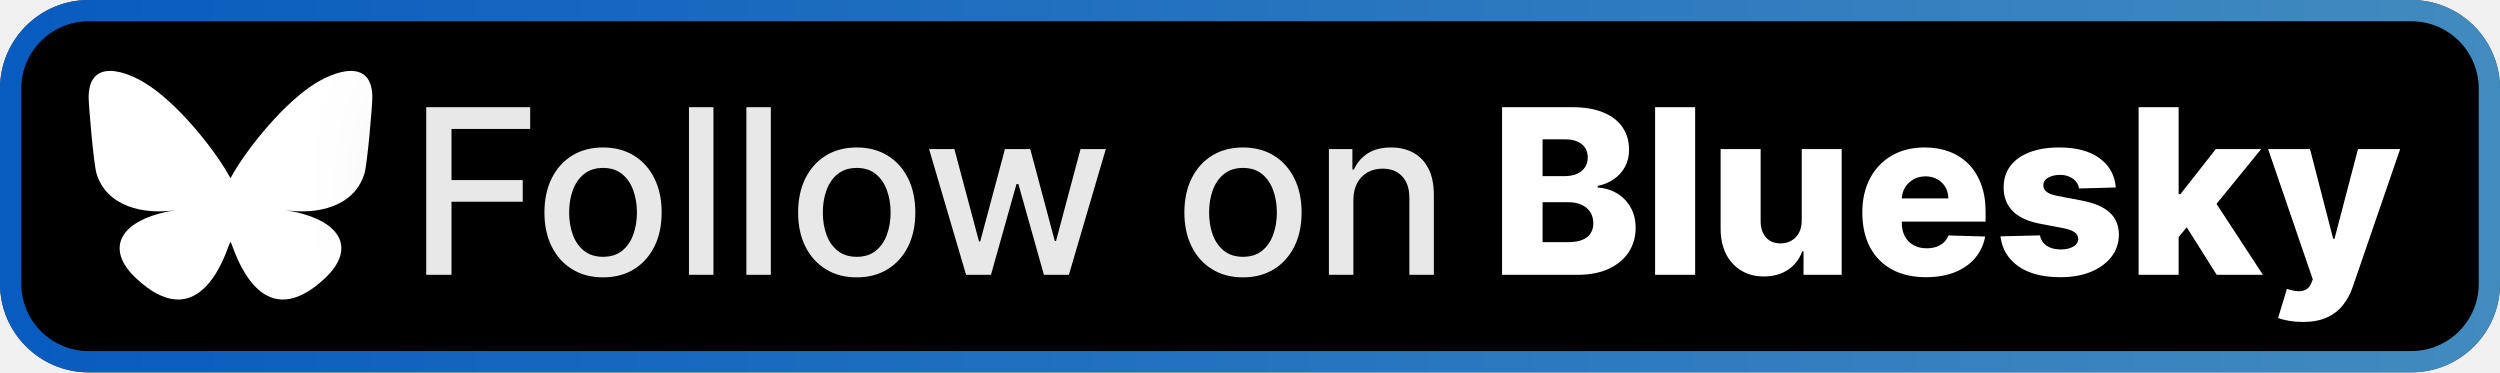
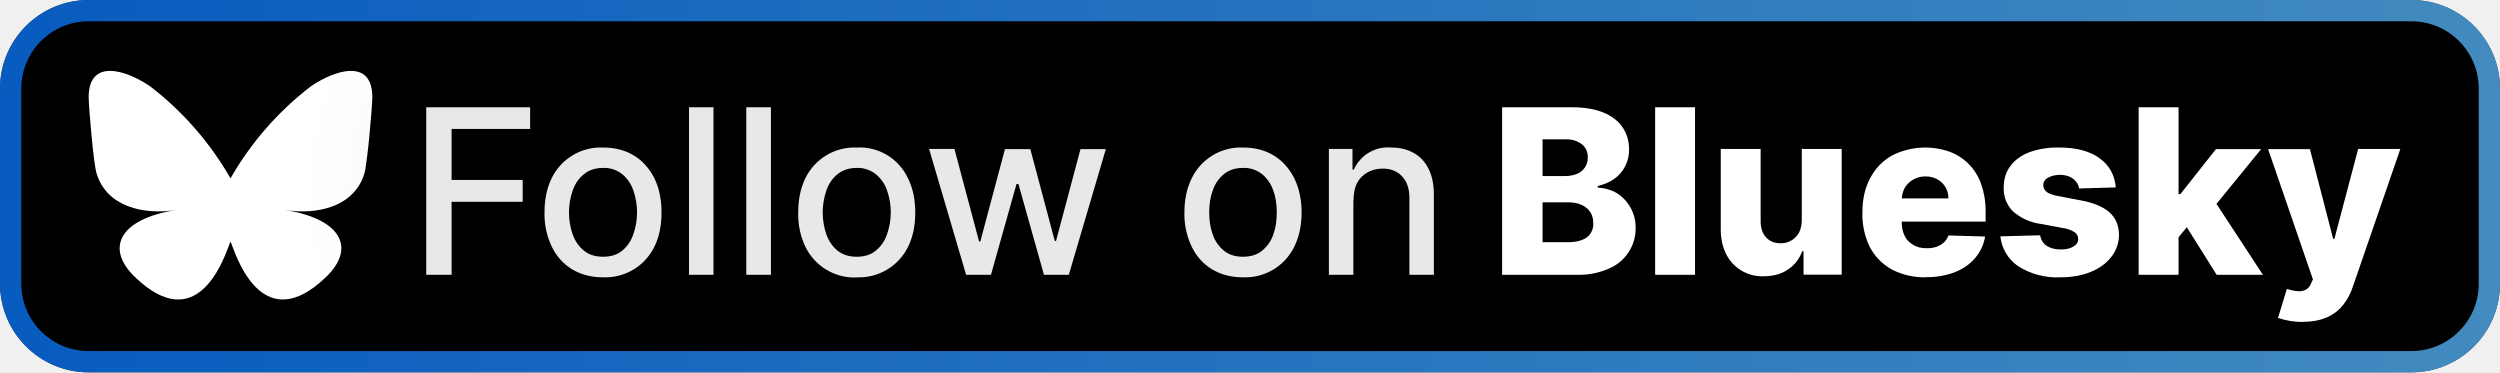
- <svg xmlns="http://www.w3.org/2000/svg" width="141" height="21" viewBox="0 0 141 21" fill="none">
-   <g clip-path="url(#clip0_2026_2)">
-     <rect width="141" height="21" rx="5" fill="black" />
-     <g filter="url(#filter0_d_2026_2)">
-       <g clip-path="url(#clip1_2026_2)">
-         <path d="M8.468 4.868C10.303 6.128 12.276 8.684 13 10.055V13.678C13 13.6 12.967 13.688 12.898 13.875C12.52 14.892 11.043 18.858 7.667 15.687C5.889 14.018 6.712 12.348 9.948 11.844C8.097 12.132 6.016 11.656 5.444 9.788C5.28 9.251 5 5.941 5 5.494C5 3.255 7.145 3.959 8.468 4.868ZM17.532 4.868C15.697 6.128 13.724 8.684 13 10.055V13.678C13 13.6 13.033 13.688 13.102 13.875C13.48 14.892 14.957 18.858 18.333 15.687C20.111 14.018 19.288 12.348 16.052 11.844C17.903 12.132 19.985 11.656 20.555 9.788C20.72 9.251 21 5.941 21 5.494C21 3.255 18.855 3.959 17.532 4.868Z" fill="white" />
+ <svg xmlns="http://www.w3.org/2000/svg" width="141" height="21" fill="none">
+   <g clip-path="url(#a)">
+     <rect width="141" height="21" fill="#000" rx="5" />
+     <g filter="url(#b)">
+       <g clip-path="url(#c)">
+         <path fill="#fff" d="M8.47 4.87A17.49 17.49 0 0 1 13 10.06v3.62c0-.08-.03 0-.1.2-.38 1.01-1.86 4.98-5.23 1.8-1.78-1.66-.96-3.33 2.28-3.84-1.85.3-3.93-.18-4.5-2.05C5.27 9.25 5 5.94 5 5.49c0-2.24 2.14-1.53 3.47-.62Zm9.06 0A17.49 17.49 0 0 0 13 10.06v3.62c0-.08.03 0 .1.2.38 1.01 1.86 4.98 5.23 1.8 1.78-1.66.96-3.33-2.28-3.84 1.85.3 3.93-.18 4.5-2.05.17-.54.45-3.85.45-4.3 0-2.24-2.14-1.53-3.47-.62Z" />
      </g>
    </g>
-     <g filter="url(#filter1_d_2026_2)">
-       <path d="M24.039 15.5V6.045H29.902V7.273H25.465V10.154H29.482V11.377H25.465V15.5H24.039ZM34.011 15.643C33.347 15.643 32.767 15.491 32.271 15.186C31.776 14.881 31.391 14.455 31.117 13.907C30.843 13.36 30.706 12.719 30.706 11.987C30.706 11.251 30.843 10.608 31.117 10.057C31.391 9.506 31.776 9.078 32.271 8.774C32.767 8.469 33.347 8.317 34.011 8.317C34.676 8.317 35.256 8.469 35.752 8.774C36.247 9.078 36.632 9.506 36.906 10.057C37.18 10.608 37.317 11.251 37.317 11.987C37.317 12.719 37.18 13.36 36.906 13.907C36.632 14.455 36.247 14.881 35.752 15.186C35.256 15.491 34.676 15.643 34.011 15.643ZM34.016 14.484C34.447 14.484 34.804 14.37 35.087 14.143C35.37 13.915 35.58 13.612 35.715 13.233C35.853 12.855 35.923 12.438 35.923 11.982C35.923 11.53 35.853 11.114 35.715 10.736C35.58 10.354 35.37 10.048 35.087 9.817C34.804 9.586 34.447 9.471 34.016 9.471C33.582 9.471 33.222 9.586 32.936 9.817C32.653 10.048 32.442 10.354 32.303 10.736C32.168 11.114 32.1 11.53 32.1 11.982C32.1 12.438 32.168 12.855 32.303 13.233C32.442 13.612 32.653 13.915 32.936 14.143C33.222 14.37 33.582 14.484 34.016 14.484ZM40.238 6.045V15.5H38.858V6.045H40.238ZM43.475 6.045V15.5H42.095V6.045H43.475ZM48.319 15.643C47.654 15.643 47.074 15.491 46.579 15.186C46.083 14.881 45.698 14.455 45.425 13.907C45.151 13.36 45.014 12.719 45.014 11.987C45.014 11.251 45.151 10.608 45.425 10.057C45.698 9.506 46.083 9.078 46.579 8.774C47.074 8.469 47.654 8.317 48.319 8.317C48.984 8.317 49.564 8.469 50.059 8.774C50.555 9.078 50.94 9.506 51.214 10.057C51.487 10.608 51.624 11.251 51.624 11.987C51.624 12.719 51.487 13.36 51.214 13.907C50.94 14.455 50.555 14.881 50.059 15.186C49.564 15.491 48.984 15.643 48.319 15.643ZM48.324 14.484C48.755 14.484 49.112 14.37 49.395 14.143C49.678 13.915 49.887 13.612 50.023 13.233C50.161 12.855 50.23 12.438 50.23 11.982C50.23 11.53 50.161 11.114 50.023 10.736C49.887 10.354 49.678 10.048 49.395 9.817C49.112 9.586 48.755 9.471 48.324 9.471C47.89 9.471 47.53 9.586 47.243 9.817C46.96 10.048 46.749 10.354 46.611 10.736C46.475 11.114 46.408 11.53 46.408 11.982C46.408 12.438 46.475 12.855 46.611 13.233C46.749 13.612 46.96 13.915 47.243 14.143C47.53 14.37 47.89 14.484 48.324 14.484ZM54.487 15.5L52.4 8.409H53.827L55.216 13.617H55.285L56.679 8.409H58.106L59.491 13.593H59.56L60.941 8.409H62.367L60.285 15.5H58.877L57.437 10.38H57.33L55.89 15.5H54.487ZM70.104 15.643C69.439 15.643 68.859 15.491 68.364 15.186C67.868 14.881 67.484 14.455 67.21 13.907C66.936 13.36 66.799 12.719 66.799 11.987C66.799 11.251 66.936 10.608 67.21 10.057C67.484 9.506 67.868 9.078 68.364 8.774C68.859 8.469 69.439 8.317 70.104 8.317C70.769 8.317 71.349 8.469 71.845 8.774C72.34 9.078 72.725 9.506 72.999 10.057C73.273 10.608 73.41 11.251 73.41 11.987C73.41 12.719 73.273 13.36 72.999 13.907C72.725 14.455 72.34 14.881 71.845 15.186C71.349 15.491 70.769 15.643 70.104 15.643ZM70.109 14.484C70.54 14.484 70.897 14.37 71.18 14.143C71.463 13.915 71.672 13.612 71.808 13.233C71.946 12.855 72.015 12.438 72.015 11.982C72.015 11.53 71.946 11.114 71.808 10.736C71.672 10.354 71.463 10.048 71.18 9.817C70.897 9.586 70.54 9.471 70.109 9.471C69.675 9.471 69.315 9.586 69.029 9.817C68.745 10.048 68.535 10.354 68.396 10.736C68.261 11.114 68.193 11.53 68.193 11.982C68.193 12.438 68.261 12.855 68.396 13.233C68.535 13.612 68.745 13.915 69.029 14.143C69.315 14.37 69.675 14.484 70.109 14.484ZM76.331 11.29V15.5H74.95V8.409H76.275V9.563H76.363C76.526 9.188 76.782 8.886 77.129 8.658C77.48 8.431 77.922 8.317 78.454 8.317C78.938 8.317 79.361 8.418 79.724 8.621C80.087 8.822 80.369 9.12 80.569 9.517C80.769 9.914 80.869 10.405 80.869 10.99V15.5H79.488V11.156C79.488 10.642 79.355 10.24 79.087 9.951C78.819 9.659 78.451 9.512 77.983 9.512C77.663 9.512 77.379 9.582 77.129 9.72C76.883 9.859 76.688 10.062 76.543 10.329C76.401 10.594 76.331 10.914 76.331 11.29Z" fill="#E8E8E8" />
-       <path d="M84.716 15.5V6.045H88.658C89.366 6.045 89.958 6.145 90.435 6.346C90.915 6.546 91.276 6.826 91.516 7.186C91.759 7.546 91.88 7.963 91.88 8.437C91.88 8.797 91.805 9.118 91.654 9.402C91.503 9.682 91.296 9.914 91.031 10.099C90.766 10.283 90.46 10.413 90.112 10.486V10.579C90.494 10.597 90.846 10.7 91.169 10.888C91.496 11.076 91.757 11.338 91.954 11.673C92.151 12.005 92.25 12.399 92.25 12.855C92.25 13.363 92.12 13.816 91.862 14.217C91.603 14.614 91.229 14.928 90.74 15.158C90.251 15.386 89.657 15.5 88.958 15.5H84.716ZM87.001 13.658H88.413C88.909 13.658 89.274 13.564 89.507 13.376C89.744 13.189 89.863 12.927 89.863 12.592C89.863 12.348 89.806 12.139 89.692 11.964C89.578 11.785 89.417 11.648 89.207 11.553C88.998 11.454 88.747 11.405 88.455 11.405H87.001V13.658ZM87.001 9.933H88.266C88.515 9.933 88.737 9.891 88.93 9.808C89.124 9.725 89.275 9.605 89.383 9.448C89.494 9.291 89.549 9.102 89.549 8.88C89.549 8.563 89.437 8.314 89.212 8.132C88.987 7.951 88.684 7.86 88.303 7.86H87.001V9.933ZM95.606 6.045V15.5H93.348V6.045H95.606ZM101.618 12.439V8.409H103.87V15.5H101.719V14.18H101.645C101.488 14.614 101.221 14.958 100.842 15.214C100.467 15.466 100.013 15.592 99.48 15.592C98.997 15.592 98.572 15.482 98.206 15.26C97.84 15.038 97.555 14.729 97.352 14.332C97.149 13.932 97.046 13.464 97.043 12.929V8.409H99.3V12.485C99.303 12.87 99.405 13.173 99.605 13.395C99.805 13.617 100.077 13.727 100.422 13.727C100.647 13.727 100.848 13.678 101.027 13.579C101.208 13.478 101.351 13.332 101.456 13.141C101.564 12.947 101.618 12.713 101.618 12.439ZM108.622 15.634C107.88 15.634 107.24 15.488 106.702 15.195C106.166 14.9 105.754 14.48 105.464 13.935C105.178 13.387 105.035 12.736 105.035 11.982C105.035 11.25 105.18 10.61 105.469 10.062C105.758 9.511 106.166 9.083 106.692 8.778C107.219 8.471 107.839 8.317 108.553 8.317C109.057 8.317 109.519 8.395 109.938 8.552C110.356 8.709 110.718 8.942 111.023 9.249C111.327 9.557 111.564 9.937 111.733 10.39C111.903 10.839 111.987 11.354 111.987 11.936V12.499H105.824V11.188H109.887C109.884 10.948 109.827 10.734 109.716 10.546C109.605 10.359 109.453 10.213 109.259 10.108C109.068 10 108.848 9.946 108.599 9.946C108.347 9.946 108.12 10.003 107.92 10.117C107.72 10.228 107.562 10.38 107.445 10.574C107.328 10.765 107.266 10.982 107.26 11.225V12.559C107.26 12.849 107.317 13.102 107.431 13.321C107.545 13.537 107.706 13.704 107.916 13.824C108.125 13.944 108.374 14.004 108.664 14.004C108.864 14.004 109.045 13.977 109.208 13.921C109.371 13.866 109.511 13.784 109.628 13.677C109.745 13.569 109.833 13.436 109.892 13.28L111.964 13.339C111.878 13.804 111.689 14.209 111.396 14.554C111.107 14.895 110.727 15.162 110.256 15.352C109.785 15.54 109.241 15.634 108.622 15.634ZM119.331 10.574L117.258 10.63C117.237 10.482 117.178 10.351 117.083 10.237C116.987 10.12 116.863 10.03 116.709 9.965C116.558 9.897 116.383 9.863 116.183 9.863C115.921 9.863 115.698 9.916 115.513 10.02C115.332 10.125 115.242 10.267 115.245 10.445C115.242 10.584 115.298 10.704 115.412 10.805C115.529 10.907 115.736 10.988 116.035 11.05L117.401 11.308C118.109 11.444 118.635 11.668 118.98 11.982C119.328 12.296 119.503 12.712 119.506 13.229C119.503 13.715 119.359 14.138 119.073 14.498C118.789 14.858 118.402 15.138 117.909 15.338C117.417 15.535 116.854 15.634 116.22 15.634C115.207 15.634 114.408 15.426 113.824 15.011C113.242 14.592 112.91 14.032 112.826 13.33L115.056 13.275C115.105 13.533 115.233 13.73 115.439 13.866C115.646 14.001 115.909 14.069 116.229 14.069C116.518 14.069 116.754 14.015 116.935 13.907C117.117 13.8 117.209 13.656 117.212 13.478C117.209 13.318 117.138 13.19 117 13.095C116.861 12.996 116.644 12.919 116.349 12.864L115.112 12.629C114.401 12.499 113.871 12.261 113.524 11.913C113.176 11.562 113.003 11.116 113.006 10.574C113.003 10.1 113.13 9.696 113.385 9.36C113.64 9.022 114.004 8.763 114.475 8.585C114.945 8.406 115.501 8.317 116.141 8.317C117.101 8.317 117.858 8.518 118.412 8.922C118.966 9.322 119.273 9.873 119.331 10.574ZM122.654 13.64L122.663 10.948H122.977L124.971 8.409H127.529L124.565 12.047H123.969L122.654 13.64ZM120.618 15.5V6.045H122.875V15.5H120.618ZM125.022 15.5L123.166 12.555L124.653 10.953L127.63 15.5H125.022ZM129.869 18.159C129.598 18.159 129.343 18.137 129.103 18.095C128.863 18.054 128.657 18.001 128.484 17.933L128.983 16.294C129.205 16.368 129.405 16.411 129.583 16.423C129.765 16.436 129.92 16.406 130.049 16.336C130.182 16.268 130.283 16.146 130.354 15.971L130.442 15.758L127.921 8.409H130.285L131.591 13.469H131.665L132.99 8.409H135.368L132.695 16.179C132.565 16.566 132.382 16.908 132.145 17.203C131.911 17.502 131.608 17.736 131.236 17.905C130.866 18.075 130.411 18.159 129.869 18.159Z" fill="white" />
+     <g filter="url(#d)">
+       <path fill="#E8E8E8" d="M24.04 15.5V6.05h5.86v1.22h-4.43v2.88h4.01v1.23h-4.01v4.12h-1.43Zm9.97.14c-.66 0-1.24-.15-1.74-.45-.5-.3-.88-.73-1.15-1.28a4.24 4.24 0 0 1-.41-1.92c0-.74.13-1.38.4-1.93a3.08 3.08 0 0 1 2.9-1.74c.67 0 1.25.15 1.74.45.5.3.88.74 1.16 1.29.27.55.4 1.2.4 1.93s-.13 1.37-.4 1.92a3.08 3.08 0 0 1-2.9 1.73Zm0-1.16c.44 0 .8-.11 1.08-.34a2 2 0 0 0 .62-.9 3.75 3.75 0 0 0 .01-2.5 2.03 2.03 0 0 0-.63-.92 1.64 1.64 0 0 0-1.07-.35c-.44 0-.8.12-1.08.35-.29.23-.5.53-.64.92a3.81 3.81 0 0 0 0 2.49c.14.38.35.68.64.91.28.23.64.34 1.08.34Zm6.23-8.43v9.45h-1.38V6.05h1.38Zm3.24 0v9.45h-1.39V6.05h1.39Zm4.84 9.6a3.08 3.08 0 0 1-2.9-1.74 4.24 4.24 0 0 1-.4-1.92c0-.74.13-1.38.4-1.93a3.08 3.08 0 0 1 2.9-1.74 3 3 0 0 1 2.89 1.74c.28.55.41 1.2.41 1.93s-.13 1.37-.4 1.92a3.08 3.08 0 0 1-2.9 1.73Zm0-1.17c.43 0 .8-.11 1.07-.34a2 2 0 0 0 .63-.9 3.75 3.75 0 0 0 .01-2.5 2.03 2.03 0 0 0-.64-.92 1.64 1.64 0 0 0-1.07-.35c-.43 0-.79.12-1.08.35-.28.23-.5.53-.63.92a3.81 3.81 0 0 0 0 2.49c.14.38.35.68.63.91.29.23.65.34 1.08.34Zm6.17 1.02L52.4 8.4h1.43l1.39 5.22h.07l1.39-5.21h1.43l1.38 5.18h.07l1.38-5.18h1.43l-2.09 7.09h-1.4l-1.44-5.12h-.11l-1.44 5.12h-1.4Zm15.61.14c-.66 0-1.24-.15-1.74-.45-.5-.3-.88-.73-1.15-1.28a4.24 4.24 0 0 1-.41-1.92c0-.74.14-1.38.41-1.93a3.08 3.08 0 0 1 2.9-1.74c.66 0 1.24.15 1.73.45.5.3.88.74 1.16 1.29.27.55.41 1.2.41 1.93s-.14 1.37-.41 1.92a3.08 3.08 0 0 1-2.9 1.73Zm0-1.16c.44 0 .8-.11 1.08-.34a2 2 0 0 0 .63-.9c.14-.39.2-.8.2-1.26 0-.45-.06-.87-.2-1.24a2.03 2.03 0 0 0-.63-.92 1.64 1.64 0 0 0-1.07-.35c-.44 0-.8.12-1.08.35-.28.23-.5.53-.63.92-.14.37-.2.79-.2 1.24 0 .46.06.87.2 1.25a2 2 0 0 0 .63.91c.28.23.64.34 1.08.34Zm6.23-3.19v4.21h-1.38V8.4h1.33v1.16h.08a2.1 2.1 0 0 1 2.09-1.24c.49 0 .91.1 1.27.3.37.2.65.5.85.9.2.4.3.88.3 1.47v4.51h-1.38v-4.34c0-.52-.14-.92-.4-1.2-.27-.3-.64-.45-1.1-.45-.33 0-.61.07-.86.21a1.5 1.5 0 0 0-.59.6c-.14.27-.2.6-.2.97Z" />
+       <path fill="#fff" d="M84.72 15.5V6.05h3.94c.7 0 1.3.1 1.78.3.48.2.84.48 1.08.84.24.36.36.77.36 1.25a1.99 1.99 0 0 1-.85 1.66c-.26.18-.57.31-.92.39v.09c.38.02.74.12 1.06.3a2.28 2.28 0 0 1 1.08 1.97 2.45 2.45 0 0 1-1.51 2.3 4.2 4.2 0 0 1-1.78.35h-4.24ZM87 13.66h1.41c.5 0 .86-.1 1.1-.28a.94.94 0 0 0 .35-.79c0-.24-.05-.45-.17-.63a1.1 1.1 0 0 0-.48-.4c-.21-.1-.46-.15-.76-.15H87v2.25Zm0-3.73h1.27c.24 0 .47-.04.66-.12a.96.96 0 0 0 .62-.93.9.9 0 0 0-.34-.75 1.4 1.4 0 0 0-.9-.27H87v2.07Zm8.6-3.88v9.45h-2.25V6.05h2.26Zm6.02 6.39V8.4h2.25v7.09h-2.15v-1.32h-.08a2 2 0 0 1-.8 1.03c-.37.26-.83.38-1.36.38a2.26 2.26 0 0 1-2.13-1.26c-.2-.4-.3-.87-.3-1.4V8.4h2.25v4.08c0 .38.1.68.3.9.2.23.48.34.82.34a1.16 1.16 0 0 0 1.04-.59c.1-.2.16-.43.16-.7Zm7 3.2a4 4 0 0 1-1.92-.44c-.53-.3-.95-.72-1.24-1.26a4.17 4.17 0 0 1-.42-1.96c0-.73.14-1.37.43-1.92.29-.55.7-.98 1.22-1.28a4.14 4.14 0 0 1 3.25-.23 2.98 2.98 0 0 1 1.8 1.84c.16.45.25.96.25 1.55v.56h-6.17v-1.31h4.07c0-.24-.06-.46-.17-.64a1.16 1.16 0 0 0-.46-.44c-.2-.11-.41-.16-.66-.16a1.35 1.35 0 0 0-1.16.62c-.11.2-.17.41-.18.66v1.33c0 .29.06.54.17.76.11.22.28.38.49.5.2.12.45.18.74.18.2 0 .39-.02.55-.08.16-.05.3-.14.42-.24a1 1 0 0 0 .26-.4l2.07.06a2.5 2.5 0 0 1-.56 1.21c-.3.35-.67.61-1.14.8a4.4 4.4 0 0 1-1.64.28Zm10.71-5.07-2.07.06a.77.77 0 0 0-.18-.4.95.95 0 0 0-.37-.27c-.15-.06-.33-.1-.53-.1-.26 0-.48.06-.67.16-.18.1-.27.25-.27.43 0 .13.06.25.17.36.12.1.33.18.63.24l1.36.26c.7.13 1.23.36 1.58.67.35.32.52.73.53 1.25a2 2 0 0 1-.44 1.27c-.28.36-.67.64-1.16.84-.5.2-1.06.3-1.69.3a4.07 4.07 0 0 1-2.4-.63 2.33 2.33 0 0 1-1-1.68l2.24-.06c.05.26.17.46.38.6.2.13.47.2.79.2.29 0 .52-.05.7-.16.19-.11.28-.25.28-.43a.46.46 0 0 0-.21-.39 1.7 1.7 0 0 0-.65-.23l-1.24-.23a2.93 2.93 0 0 1-1.59-.72 1.8 1.8 0 0 1-.51-1.34c0-.47.12-.87.38-1.21.25-.34.61-.6 1.08-.78a4.7 4.7 0 0 1 1.67-.26c.96 0 1.72.2 2.27.6.56.4.86.95.92 1.65Zm3.32 3.07.01-2.7h.32l2-2.53h2.55l-2.97 3.64h-.6l-1.3 1.59Zm-2.03 1.86V6.05h2.25v9.45h-2.25Zm4.4 0-1.85-2.95 1.48-1.6 2.98 4.55h-2.6Zm4.85 2.66a4.34 4.34 0 0 1-1.39-.23l.5-1.64c.23.08.43.12.6.13a.8.8 0 0 0 .47-.08.66.66 0 0 0 .3-.37l.1-.21-2.53-7.35h2.36l1.31 5.06h.07L133 8.4h2.38l-2.68 7.77a3.3 3.3 0 0 1-.54 1.02c-.24.3-.54.54-.91.7-.37.17-.83.26-1.37.26Z" />
    </g>
  </g>
-   <rect x="0.6" y="0.6" width="139.8" height="19.8" rx="4.4" stroke="url(#paint0_linear_2026_2)" stroke-opacity="0.75" stroke-width="1.2" />
+   <rect width="139.8" height="19.8" x=".6" y=".6" stroke="url(#e)" stroke-opacity=".75" stroke-width="1.2" rx="4.4" />
  <defs>
-     <filter id="filter0_d_2026_2" x="-0.6" y="-3.1" width="27.201" height="27.201" filterUnits="userSpaceOnUse" color-interpolation-filters="sRGB">
+     <clipPath id="a">
+       <rect width="141" height="21" fill="#fff" rx="5" />
+     </clipPath>
+     <clipPath id="c">
+       <path fill="#fff" d="M5 4h16v13H5z" />
+     </clipPath>
+     <filter id="b" width="27.2" height="27.2" x="-.6" y="-3.1" color-interpolation-filters="sRGB" filterUnits="userSpaceOnUse">
      <feFlood flood-opacity="0" result="BackgroundImageFix" />
-       <feColorMatrix in="SourceAlpha" type="matrix" values="0 0 0 0 0 0 0 0 0 0 0 0 0 0 0 0 0 0 127 0" result="hardAlpha" />
+       <feColorMatrix in="SourceAlpha" result="hardAlpha" values="0 0 0 0 0 0 0 0 0 0 0 0 0 0 0 0 0 0 127 0" />
      <feOffset />
      <feGaussianBlur stdDeviation="2.8" />
      <feComposite in2="hardAlpha" operator="out" />
-       <feColorMatrix type="matrix" values="0 0 0 0 0 0 0 0 0 0 0 0 0 0 0 0 0 0 0.25 0" />
-       <feBlend mode="normal" in2="BackgroundImageFix" result="effect1_dropShadow_2026_2" />
-       <feBlend mode="normal" in="SourceGraphic" in2="effect1_dropShadow_2026_2" result="shape" />
+       <feColorMatrix values="0 0 0 0 0 0 0 0 0 0 0 0 0 0 0 0 0 0 0.25 0" />
+       <feBlend in2="BackgroundImageFix" result="effect1_dropShadow_2026_2" />
+       <feBlend in="SourceGraphic" in2="effect1_dropShadow_2026_2" result="shape" />
    </filter>
-     <filter id="filter1_d_2026_2" x="17.286" y="-3.214" width="124.429" height="27.429" filterUnits="userSpaceOnUse" color-interpolation-filters="sRGB">
+     <filter id="d" width="124.43" height="27.43" x="17.29" y="-3.21" color-interpolation-filters="sRGB" filterUnits="userSpaceOnUse">
      <feFlood flood-opacity="0" result="BackgroundImageFix" />
-       <feColorMatrix in="SourceAlpha" type="matrix" values="0 0 0 0 0 0 0 0 0 0 0 0 0 0 0 0 0 0 127 0" result="hardAlpha" />
+       <feColorMatrix in="SourceAlpha" result="hardAlpha" values="0 0 0 0 0 0 0 0 0 0 0 0 0 0 0 0 0 0 127 0" />
      <feOffset />
-       <feGaussianBlur stdDeviation="2.857" />
+       <feGaussianBlur stdDeviation="2.86" />
      <feComposite in2="hardAlpha" operator="out" />
-       <feColorMatrix type="matrix" values="0 0 0 0 0 0 0 0 0 0 0 0 0 0 0 0 0 0 0.25 0" />
-       <feBlend mode="normal" in2="BackgroundImageFix" result="effect1_dropShadow_2026_2" />
-       <feBlend mode="normal" in="SourceGraphic" in2="effect1_dropShadow_2026_2" result="shape" />
+       <feColorMatrix values="0 0 0 0 0 0 0 0 0 0 0 0 0 0 0 0 0 0 0.25 0" />
+       <feBlend in2="BackgroundImageFix" result="effect1_dropShadow_2026_2" />
+       <feBlend in="SourceGraphic" in2="effect1_dropShadow_2026_2" result="shape" />
    </filter>
-     <linearGradient id="paint0_linear_2026_2" x1="0" y1="10.5" x2="141" y2="10.5" gradientUnits="userSpaceOnUse">
+     <linearGradient id="e" x1="0" x2="141" y1="10.5" y2="10.5" gradientUnits="userSpaceOnUse">
      <stop stop-color="#0B7AFF" />
      <stop offset="1" stop-color="#58B9FE" />
    </linearGradient>
-     <clipPath id="clip0_2026_2">
-       <rect width="141" height="21" rx="5" fill="white" />
-     </clipPath>
-     <clipPath id="clip1_2026_2">
-       <rect width="16" height="13" fill="white" transform="translate(5 4)" />
-     </clipPath>
  </defs>
</svg>
